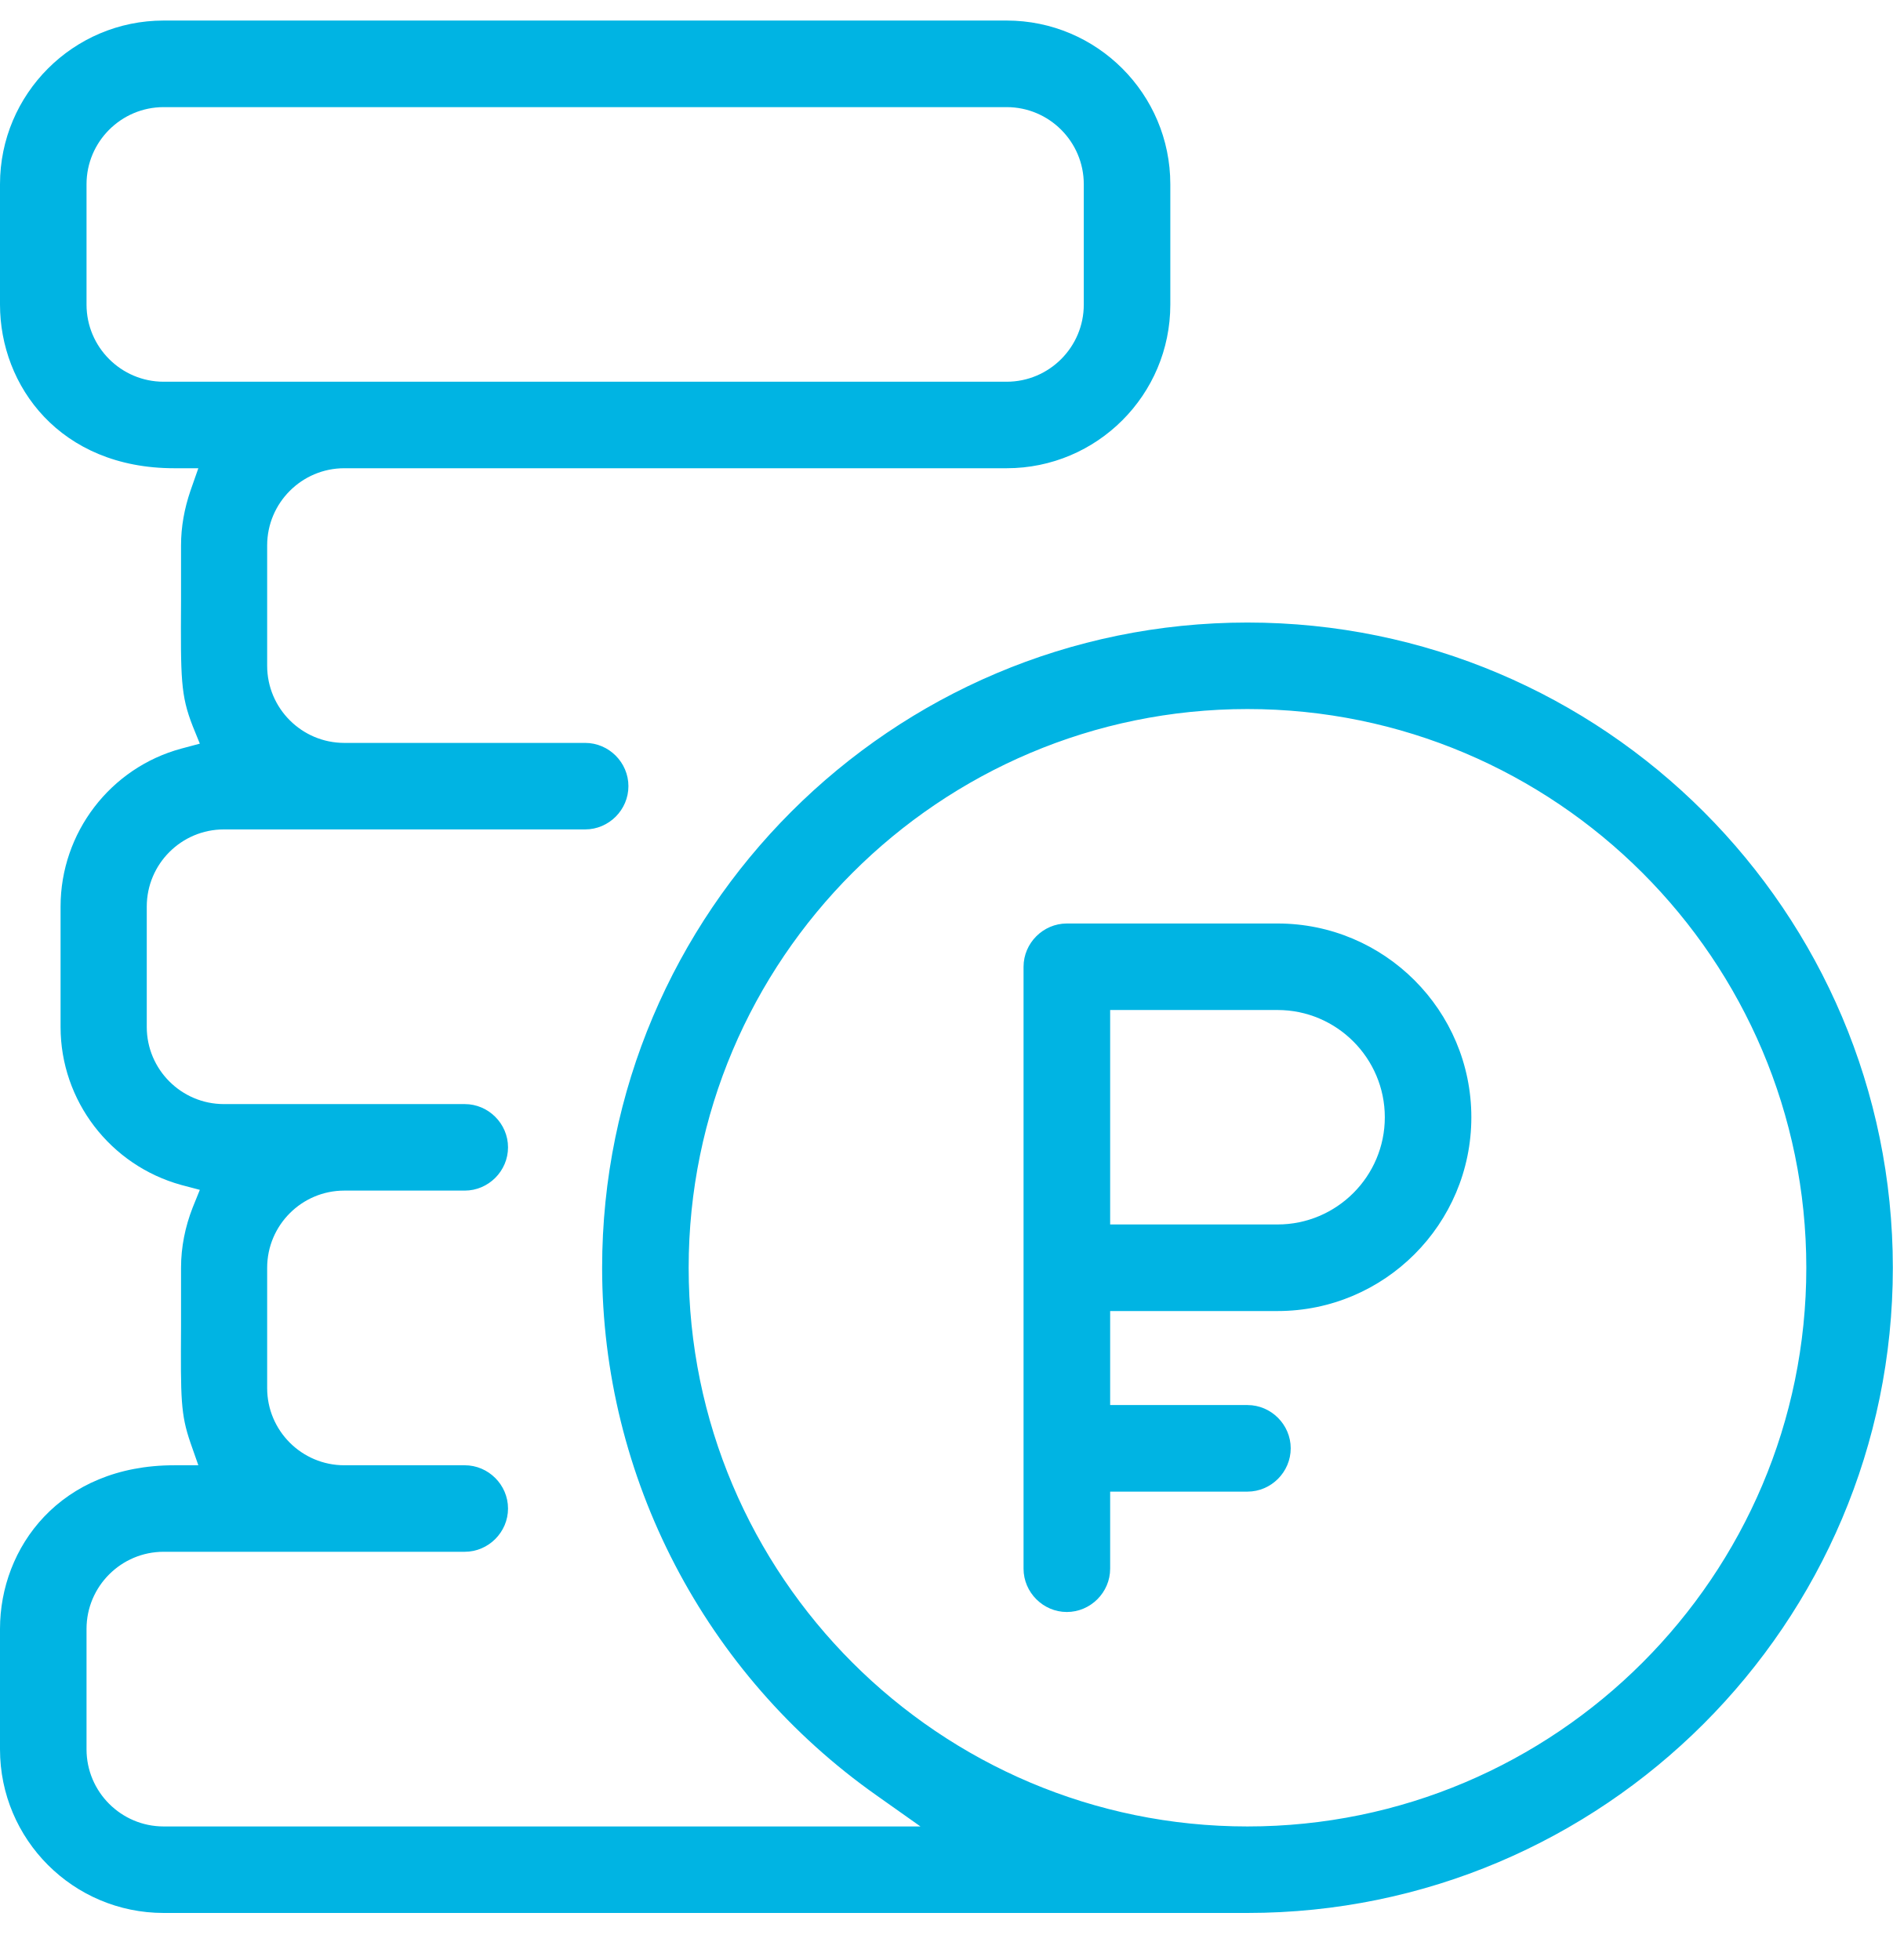
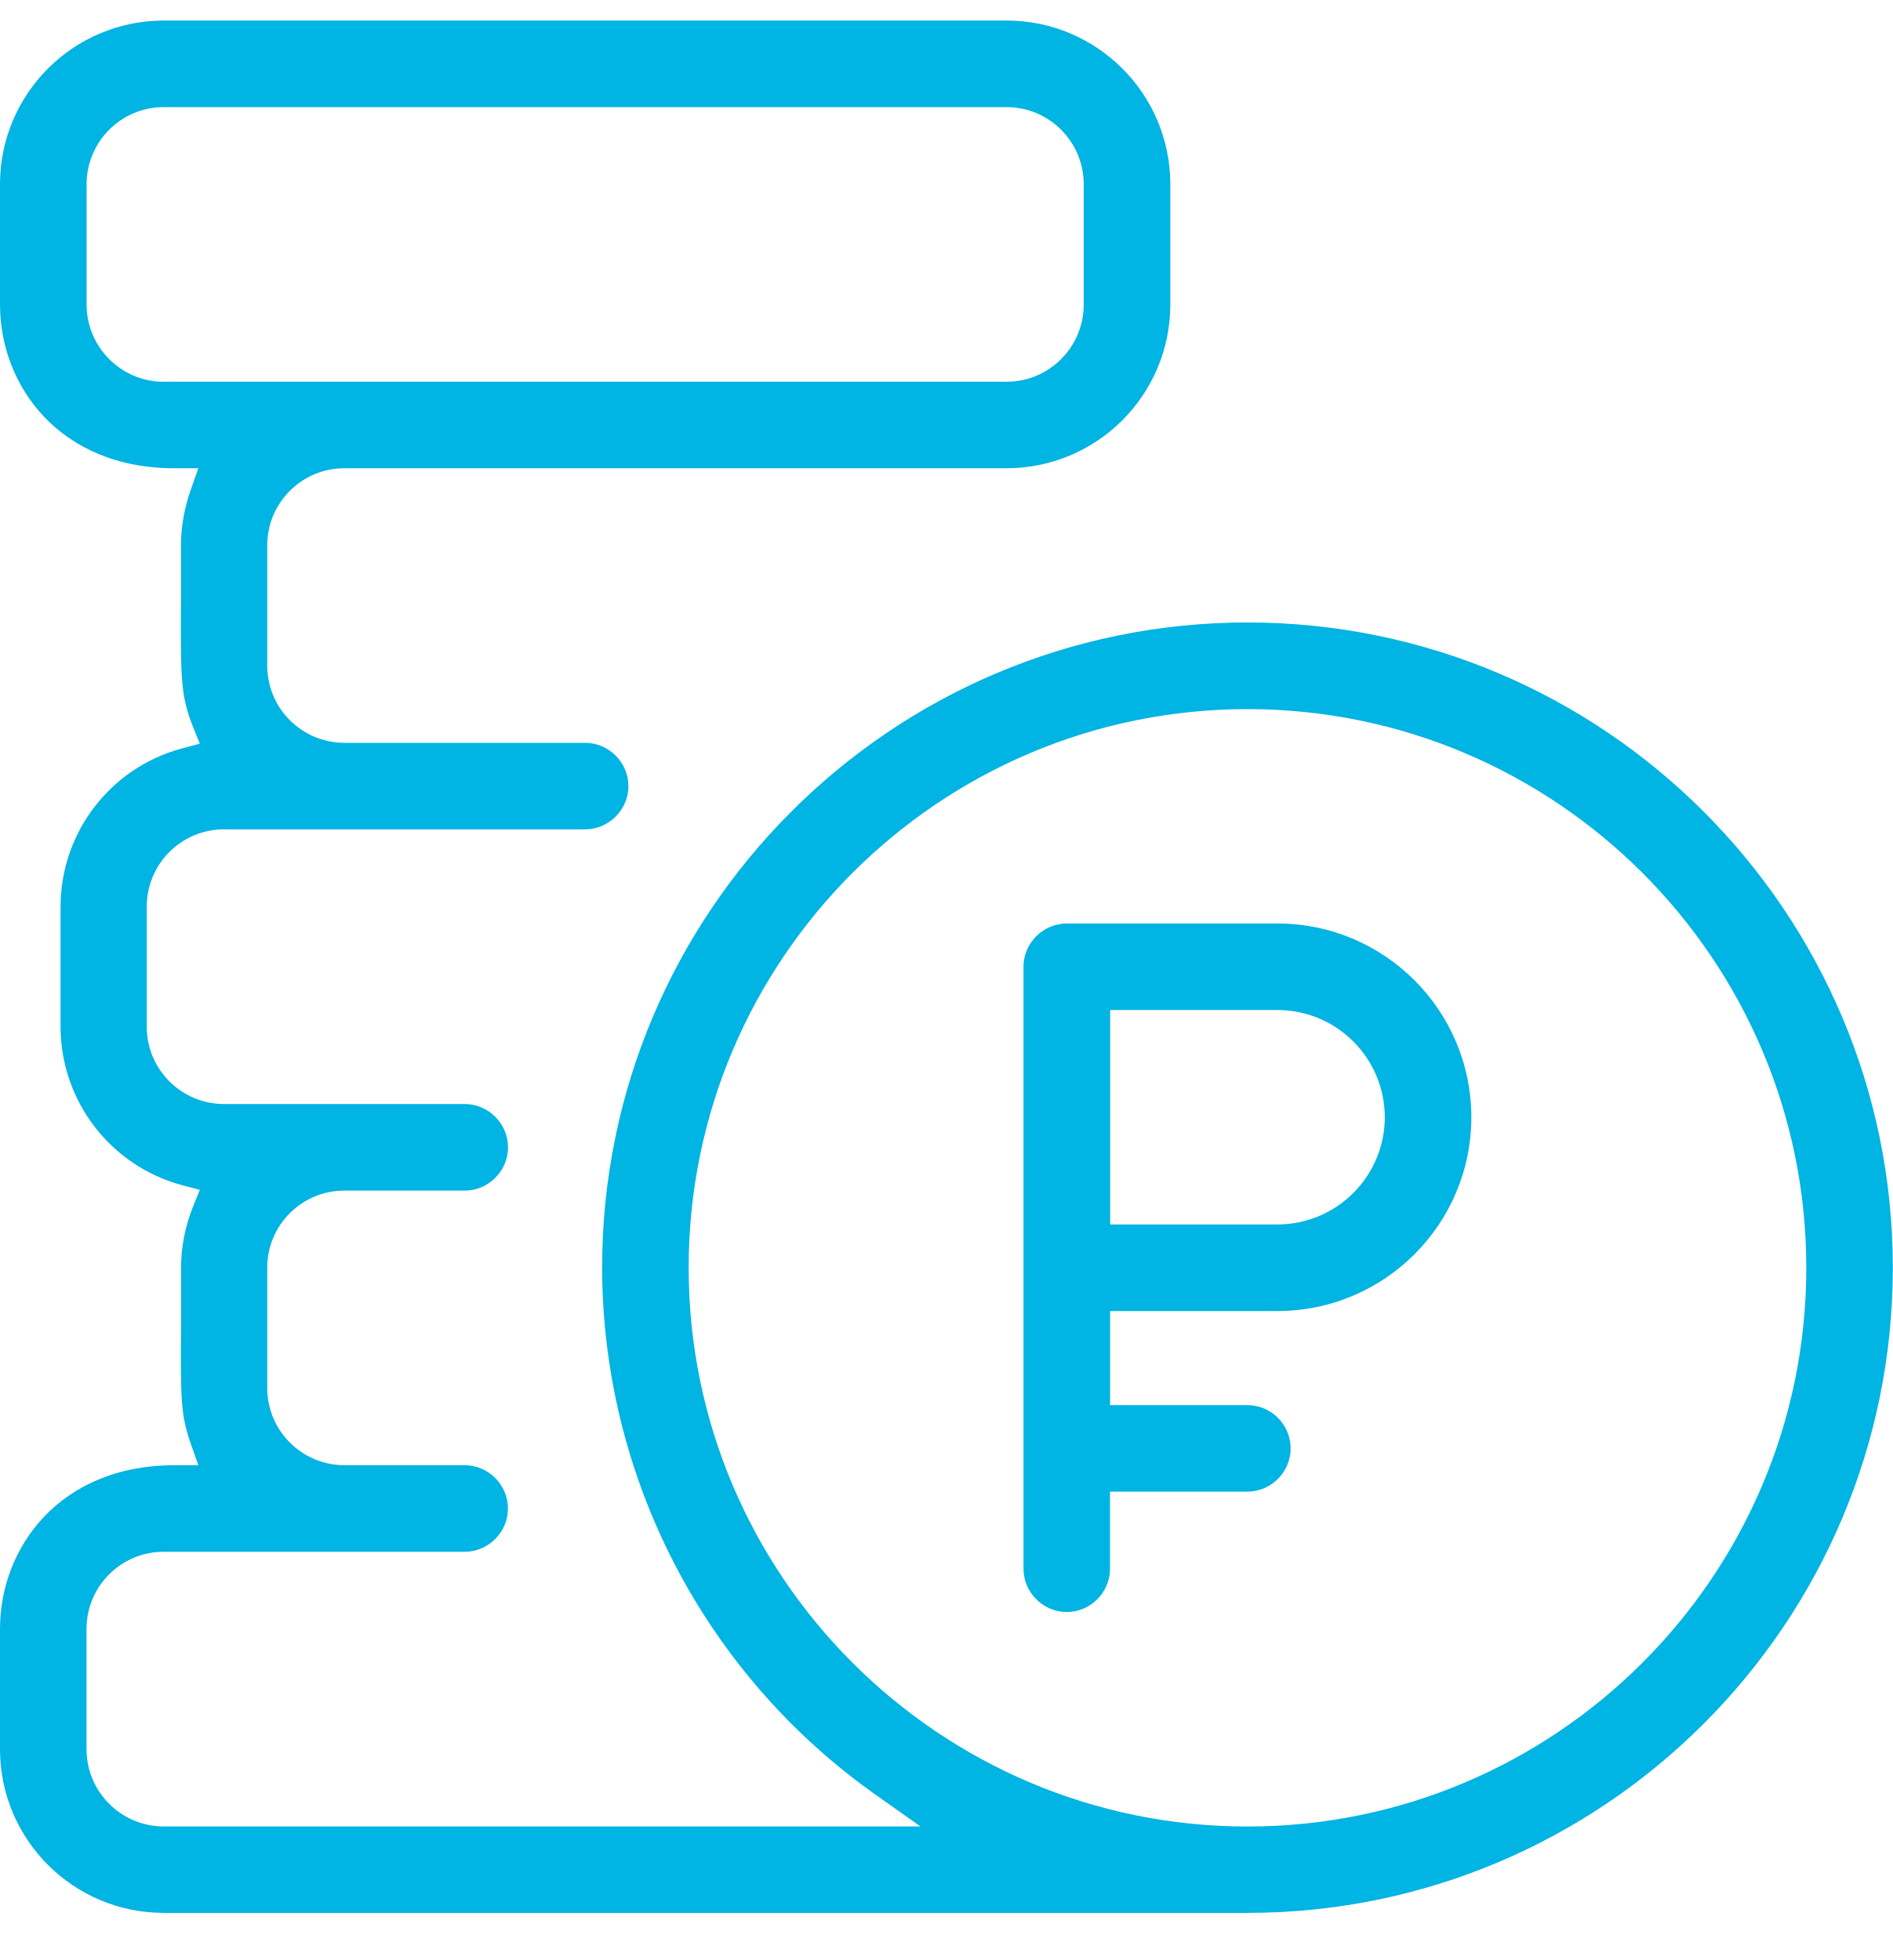
<svg xmlns="http://www.w3.org/2000/svg" width="28" height="29" viewBox="0 0 28 29" fill="none">
-   <path d="M18.453 9.211C13.187 9.211 8.907 13.492 8.907 18.758C8.907 21.858 10.426 24.775 12.97 26.567L13.616 27.024H2.421C1.792 27.024 1.28 26.512 1.28 25.883V24.101C1.28 23.472 1.792 22.96 2.421 22.96H6.875C7.225 22.96 7.515 22.671 7.515 22.32C7.515 21.969 7.225 21.68 6.875 21.68H5.093C4.464 21.68 3.952 21.168 3.952 20.539V18.758C3.952 18.128 4.464 17.616 5.093 17.616H6.875C7.225 17.616 7.515 17.327 7.515 16.976C7.515 16.625 7.225 16.336 6.875 16.336H3.312C2.683 16.336 2.171 15.824 2.171 15.195V13.414C2.171 12.784 2.683 12.272 3.312 12.272H8.656C9.007 12.272 9.296 11.983 9.296 11.632C9.296 11.281 9.007 10.992 8.656 10.992H5.093C4.464 10.992 3.952 10.48 3.952 9.851V8.07C3.952 7.441 4.464 6.928 5.093 6.928H14.891C16.227 6.928 17.312 5.843 17.312 4.507V2.726C17.312 1.39 16.227 0.304 14.891 0.304H2.421C1.085 0.304 0 1.39 0 2.726V4.507C0 5.709 0.885 6.928 2.577 6.928H2.934L2.817 7.262C2.728 7.524 2.678 7.791 2.678 8.07C2.678 8.387 2.678 8.654 2.678 8.888C2.672 10.046 2.672 10.285 2.85 10.742L2.956 11.003L2.683 11.076C1.631 11.36 0.896 12.322 0.896 13.414V15.195C0.896 16.286 1.631 17.243 2.683 17.533L2.956 17.605L2.85 17.867C2.739 18.151 2.678 18.451 2.678 18.758C2.678 19.097 2.678 19.381 2.678 19.626C2.672 20.7 2.672 20.923 2.817 21.346L2.934 21.68H2.577C0.885 21.68 0 22.899 0 24.101V25.883C0 27.219 1.085 28.304 2.421 28.304H18.453C23.719 28.304 28 24.023 28 18.758C28 13.492 23.719 9.211 18.453 9.211ZM2.421 5.648C1.792 5.648 1.28 5.136 1.28 4.507V2.726C1.28 2.097 1.792 1.585 2.421 1.585H14.891C15.52 1.585 16.032 2.097 16.032 2.726V4.507C16.032 5.136 15.52 5.648 14.891 5.648H2.421ZM18.453 27.024C13.894 27.024 10.187 23.317 10.187 18.758C10.187 14.198 13.894 10.491 18.453 10.491C23.012 10.491 26.72 14.198 26.72 18.758C26.72 23.317 23.012 27.024 18.453 27.024Z" fill="#00B4E3" />
-   <path d="M18.899 19.398C20.48 19.398 21.765 18.112 21.765 16.531C21.765 14.95 20.48 13.664 18.899 13.664H15.781C15.431 13.664 15.141 13.954 15.141 14.304V23.211C15.141 23.561 15.431 23.851 15.781 23.851C16.132 23.851 16.422 23.561 16.422 23.211V22.07H18.453C18.804 22.07 19.093 21.78 19.093 21.429C19.093 21.079 18.804 20.789 18.453 20.789H16.422V19.398H18.899ZM16.422 14.944H18.899C19.773 14.944 20.485 15.657 20.485 16.531C20.485 17.405 19.773 18.117 18.899 18.117H16.422V14.944Z" fill="#00B4E3" />
+   <path d="M18.453 9.21c-5.266 0-9.546 4.281-9.546 9.547a9.569 9.569 0 004.063 7.81l.646.457H2.42a1.143 1.143 0 01-1.14-1.141V24.1c0-.629.511-1.14 1.14-1.14h4.454c.35 0 .64-.29.64-.64a.644.644 0 00-.64-.641H5.093a1.143 1.143 0 01-1.14-1.141v-1.782c0-.629.511-1.14 1.14-1.14h1.782c.35 0 .64-.29.64-.64a.644.644 0 00-.64-.641H3.312a1.143 1.143 0 01-1.141-1.141v-1.781c0-.63.512-1.142 1.141-1.142h5.344c.35 0 .64-.29.64-.64 0-.35-.29-.64-.64-.64H5.093a1.143 1.143 0 01-1.14-1.141V8.07c0-.63.511-1.142 1.14-1.142h9.798a2.423 2.423 0 002.421-2.421V2.726A2.423 2.423 0 0014.891.304H2.42A2.423 2.423 0 000 2.726v1.781c0 1.202.885 2.421 2.577 2.421h.357l-.117.334c-.09.262-.14.53-.14.808v.818c-.005 1.158-.005 1.397.173 1.854l.106.261-.273.073a2.425 2.425 0 00-1.787 2.338v1.78a2.43 2.43 0 001.787 2.339l.273.072-.106.262a2.438 2.438 0 00-.172.89v.869c-.006 1.074-.006 1.297.139 1.72l.117.334h-.357C.885 21.68 0 22.899 0 24.1v1.782a2.423 2.423 0 002.421 2.421h16.032c5.266 0 9.547-4.28 9.547-9.546 0-5.266-4.28-9.547-9.547-9.547zM2.421 5.649a1.143 1.143 0 01-1.14-1.141V2.726c0-.63.511-1.141 1.14-1.141h12.47c.629 0 1.14.512 1.14 1.14v1.782c0 .629-.511 1.141-1.14 1.141H2.42zm16.032 21.376c-4.559 0-8.266-3.707-8.266-8.267 0-4.559 3.707-8.266 8.266-8.266 4.56 0 8.267 3.707 8.267 8.267 0 4.559-3.708 8.266-8.267 8.266z" fill="#00B4E3" />
+   <path d="M18.899 19.398a2.87 2.87 0 002.866-2.867 2.87 2.87 0 00-2.866-2.867H15.78c-.35 0-.64.29-.64.64v8.907c0 .35.29.64.64.64.351 0 .64-.29.64-.64V22.07h2.032c.351 0 .64-.29.64-.64a.643.643 0 00-.64-.64h-2.031v-1.392h2.477zm-2.477-4.454h2.477a1.59 1.59 0 011.586 1.587 1.59 1.59 0 01-1.586 1.586h-2.477v-3.173z" fill="#00B4E3" />
</svg>
